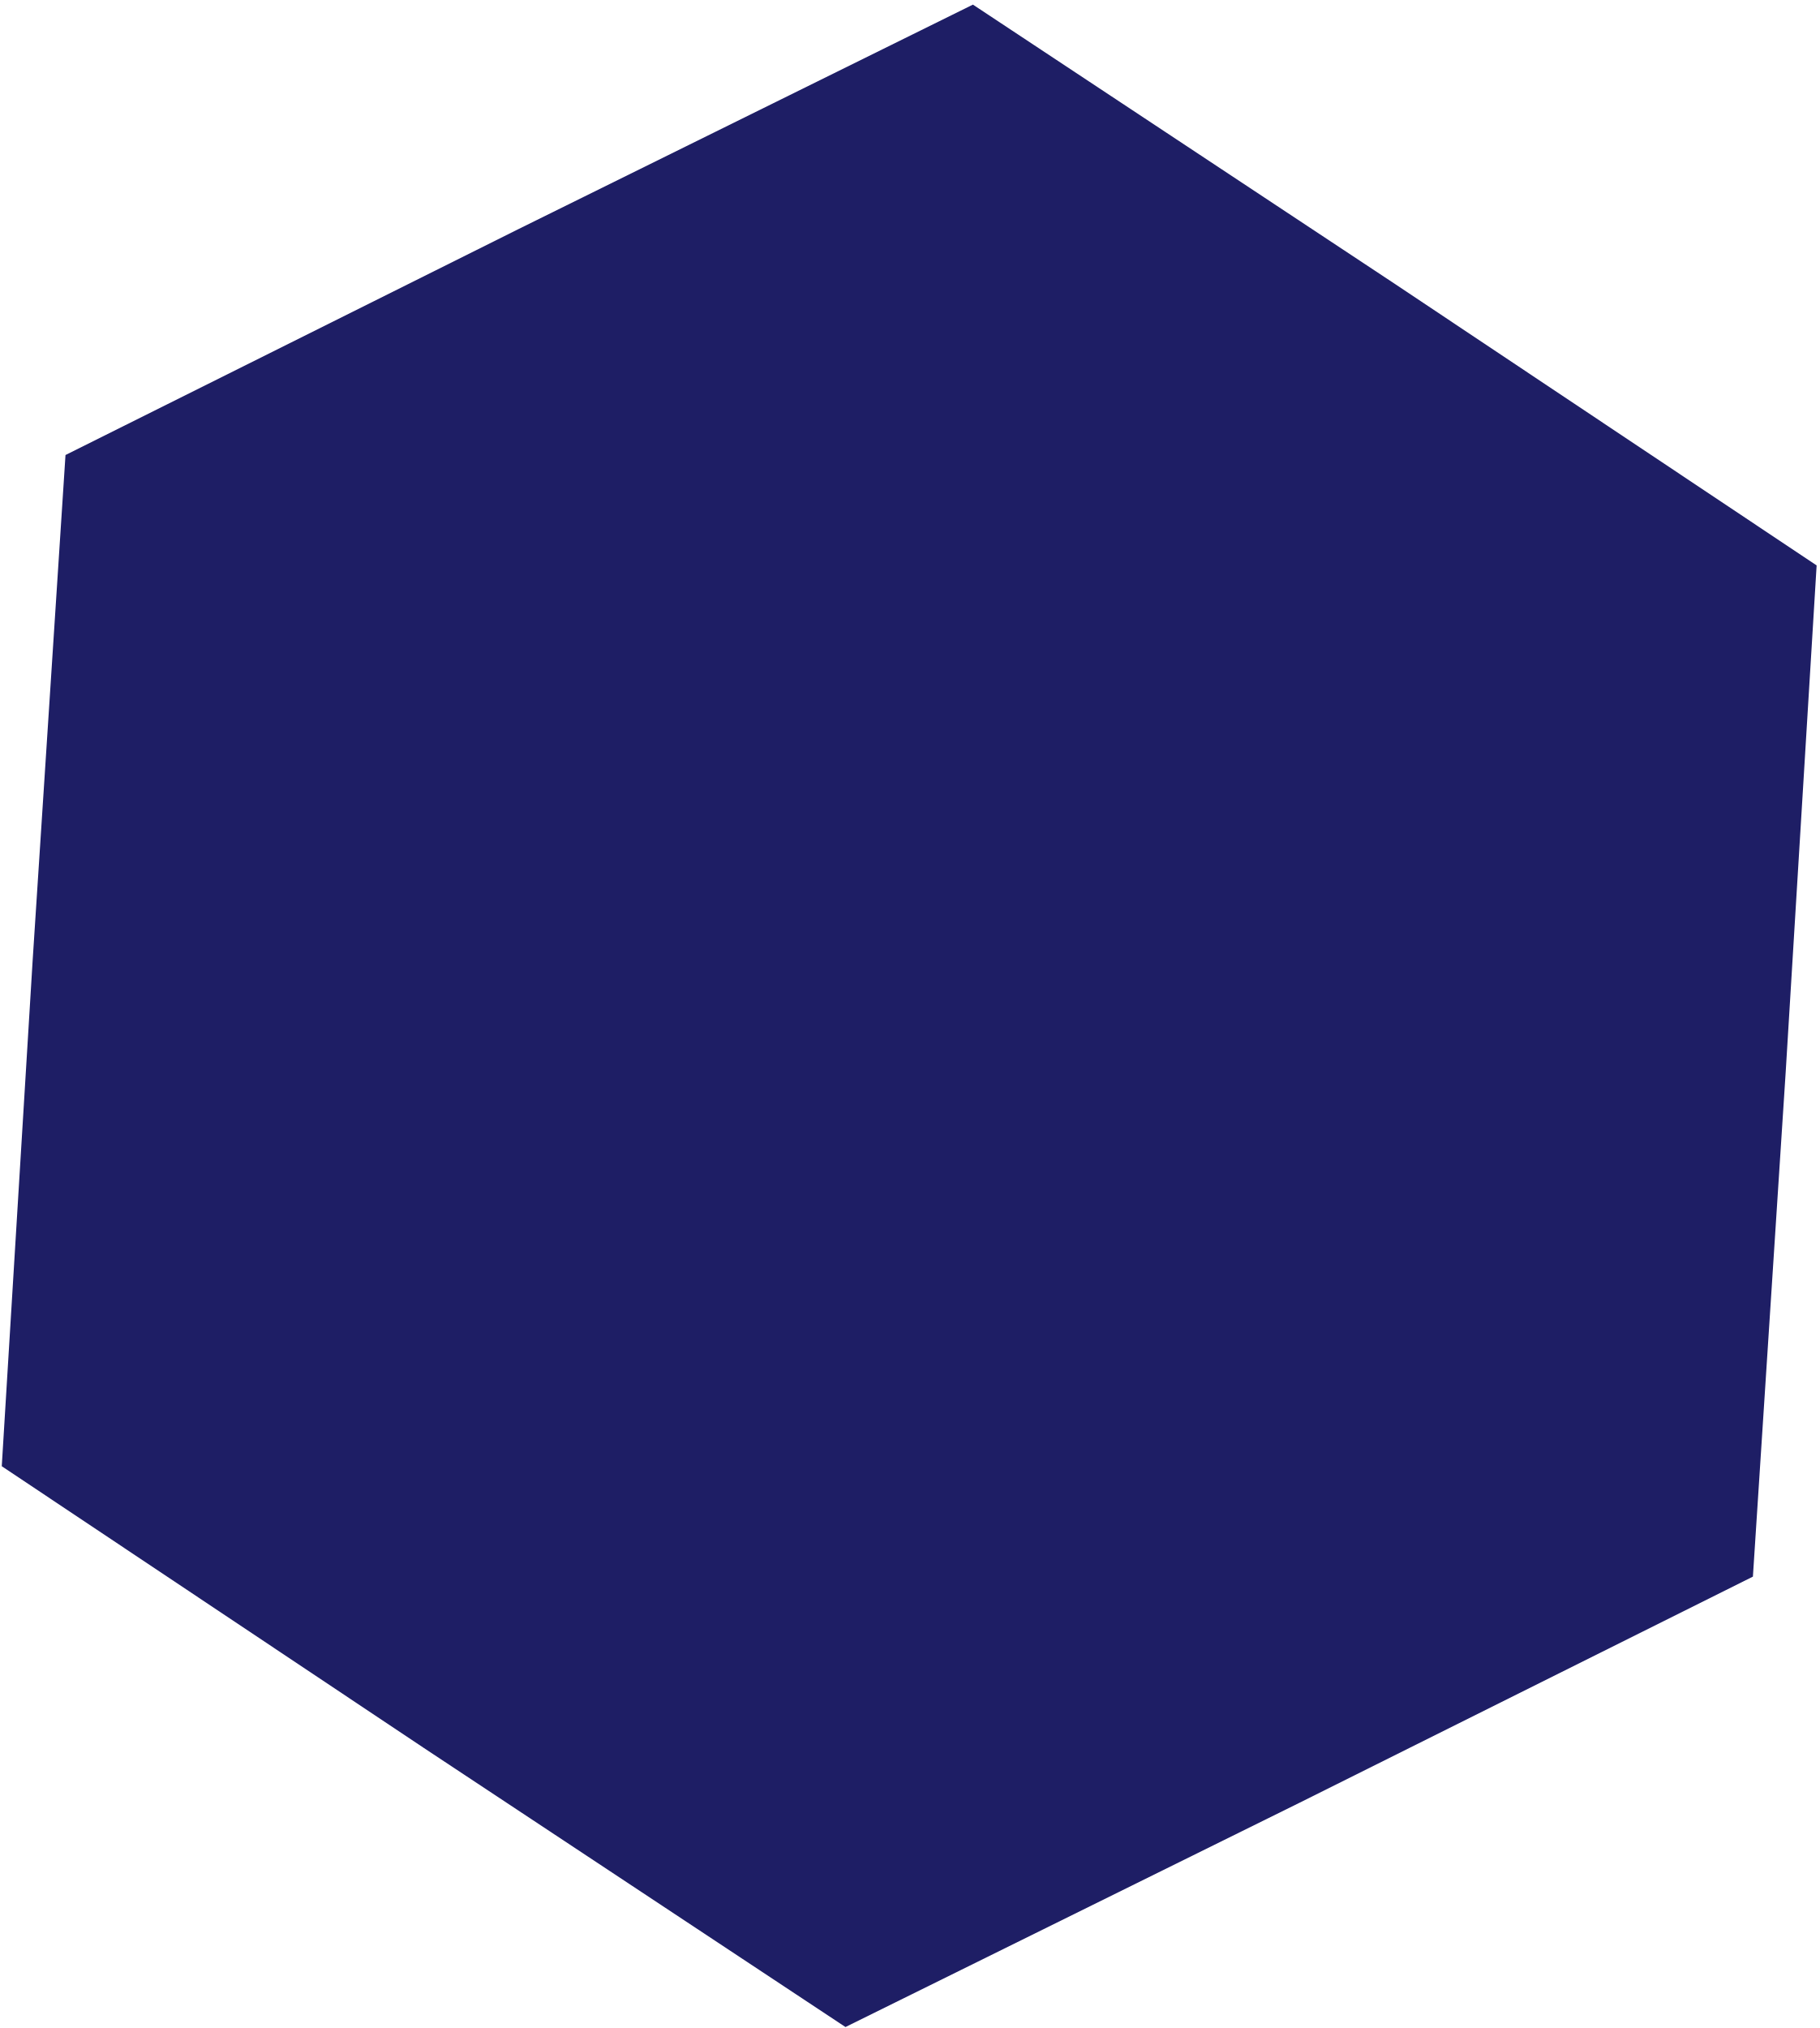
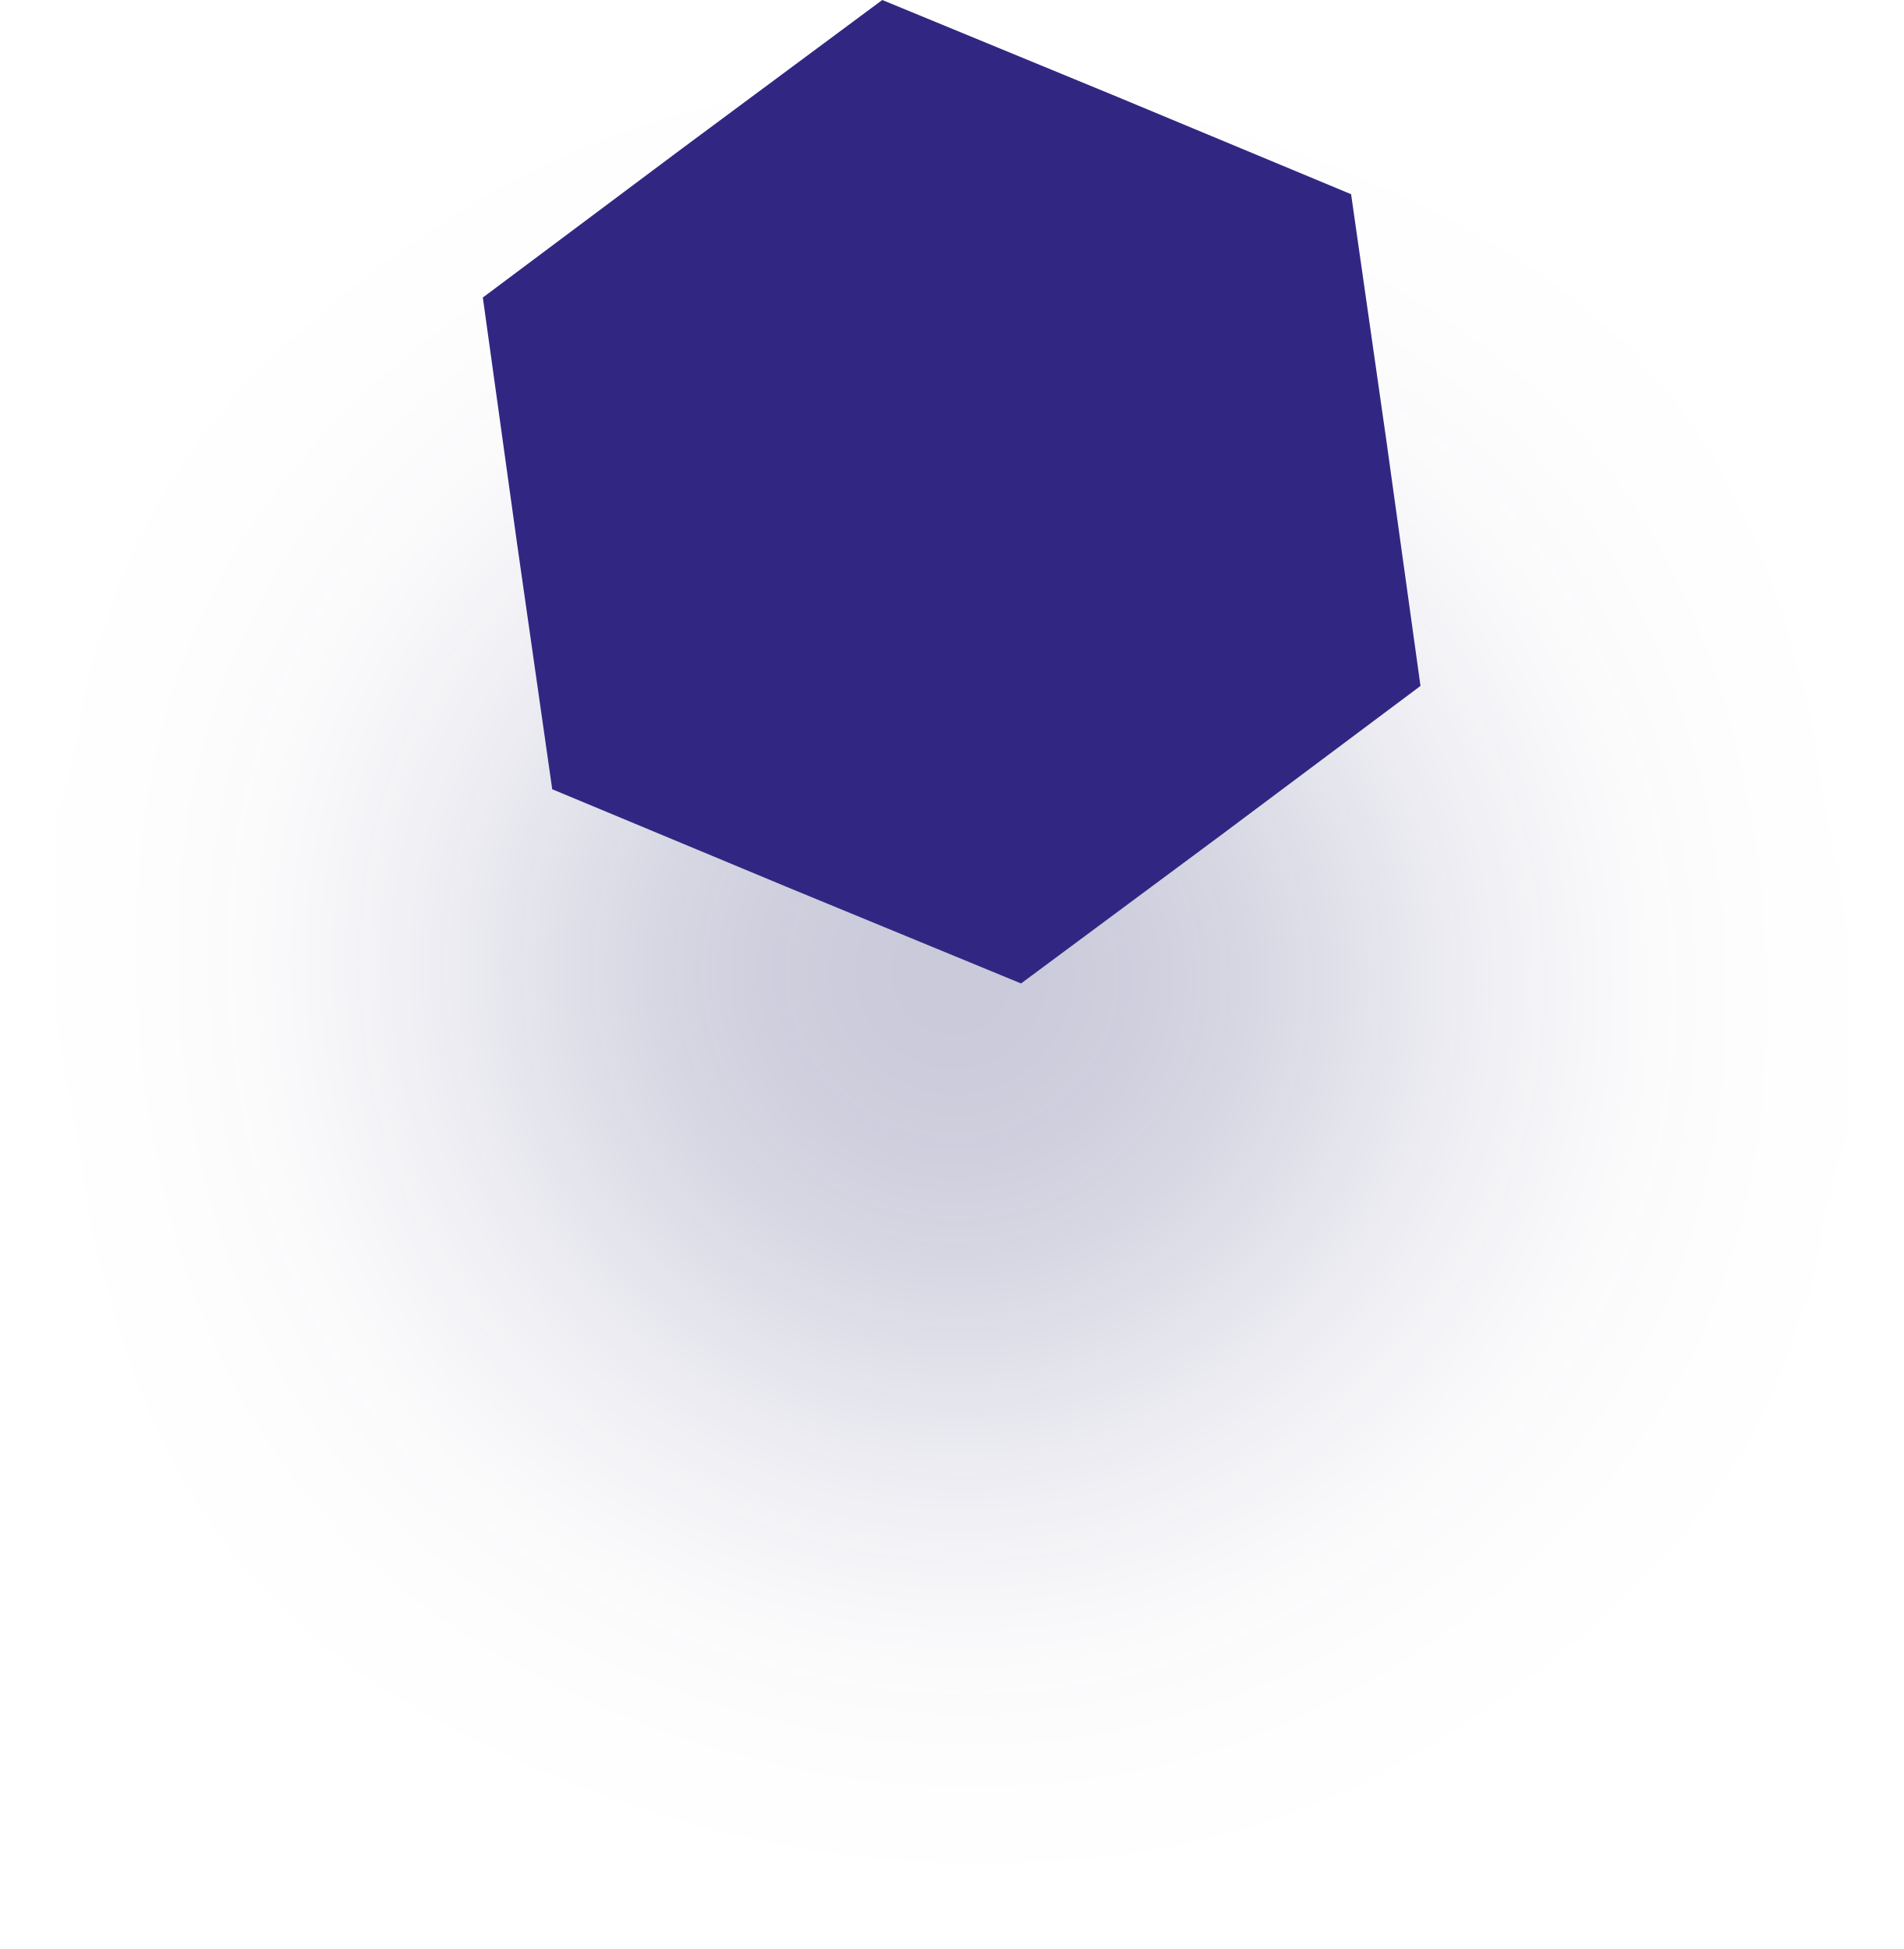
- <svg xmlns="http://www.w3.org/2000/svg" width="393" height="438" viewBox="0 0 393 438" fill="none">
-   <path d="M14.148 98.274L112.063 49.445L210.167 0.998L301.412 61.38L392.421 122.118L385.751 231.33L378.655 340.514L280.739 389.343L182.635 437.79L91.39 377.408L0.381 316.67L7.051 207.459L14.148 98.274Z" fill="#1E1E65" />
+ <svg xmlns="http://www.w3.org/2000/svg" width="315.361" height="322.966" fill="none">
+   <g filter="url(#a)" transform="translate(-222.569 -102.837)">
+     <path d="m446.432 135.019-38.81-16.164-38.871-16.018-33.141 24.587-33.041 24.715 5.668 40.751 5.83 40.732 38.809 16.164 38.871 16.018 33.142-24.587 33.041-24.715-5.668-40.751z" fill="#312783" />
+   </g>
+   <defs>
+     <filter id="a" x="222.569" y="102.837" width="315.361" height="322.966" filterUnits="userSpaceOnUse" color-interpolation-filters="sRGB">
+       <feFlood flood-opacity="0" result="BackgroundImageFix" />
+       <feColorMatrix in="SourceAlpha" values="0 0 0 0 0 0 0 0 0 0 0 0 0 0 0 0 0 0 127 0" result="hardAlpha" />
+       <feOffset dy="80" />
+       <feGaussianBlur stdDeviation="40" />
+       <feColorMatrix values="0 0 0 0 0.118 0 0 0 0 0.118 0 0 0 0 0.396 0 0 0 0.25 0" />
+       <feBlend in2="BackgroundImageFix" result="effect1_dropShadow_1628_12425" />
+       <feBlend in="SourceGraphic" in2="effect1_dropShadow_1628_12425" result="shape" />
+     </filter>
+   </defs>
</svg>
